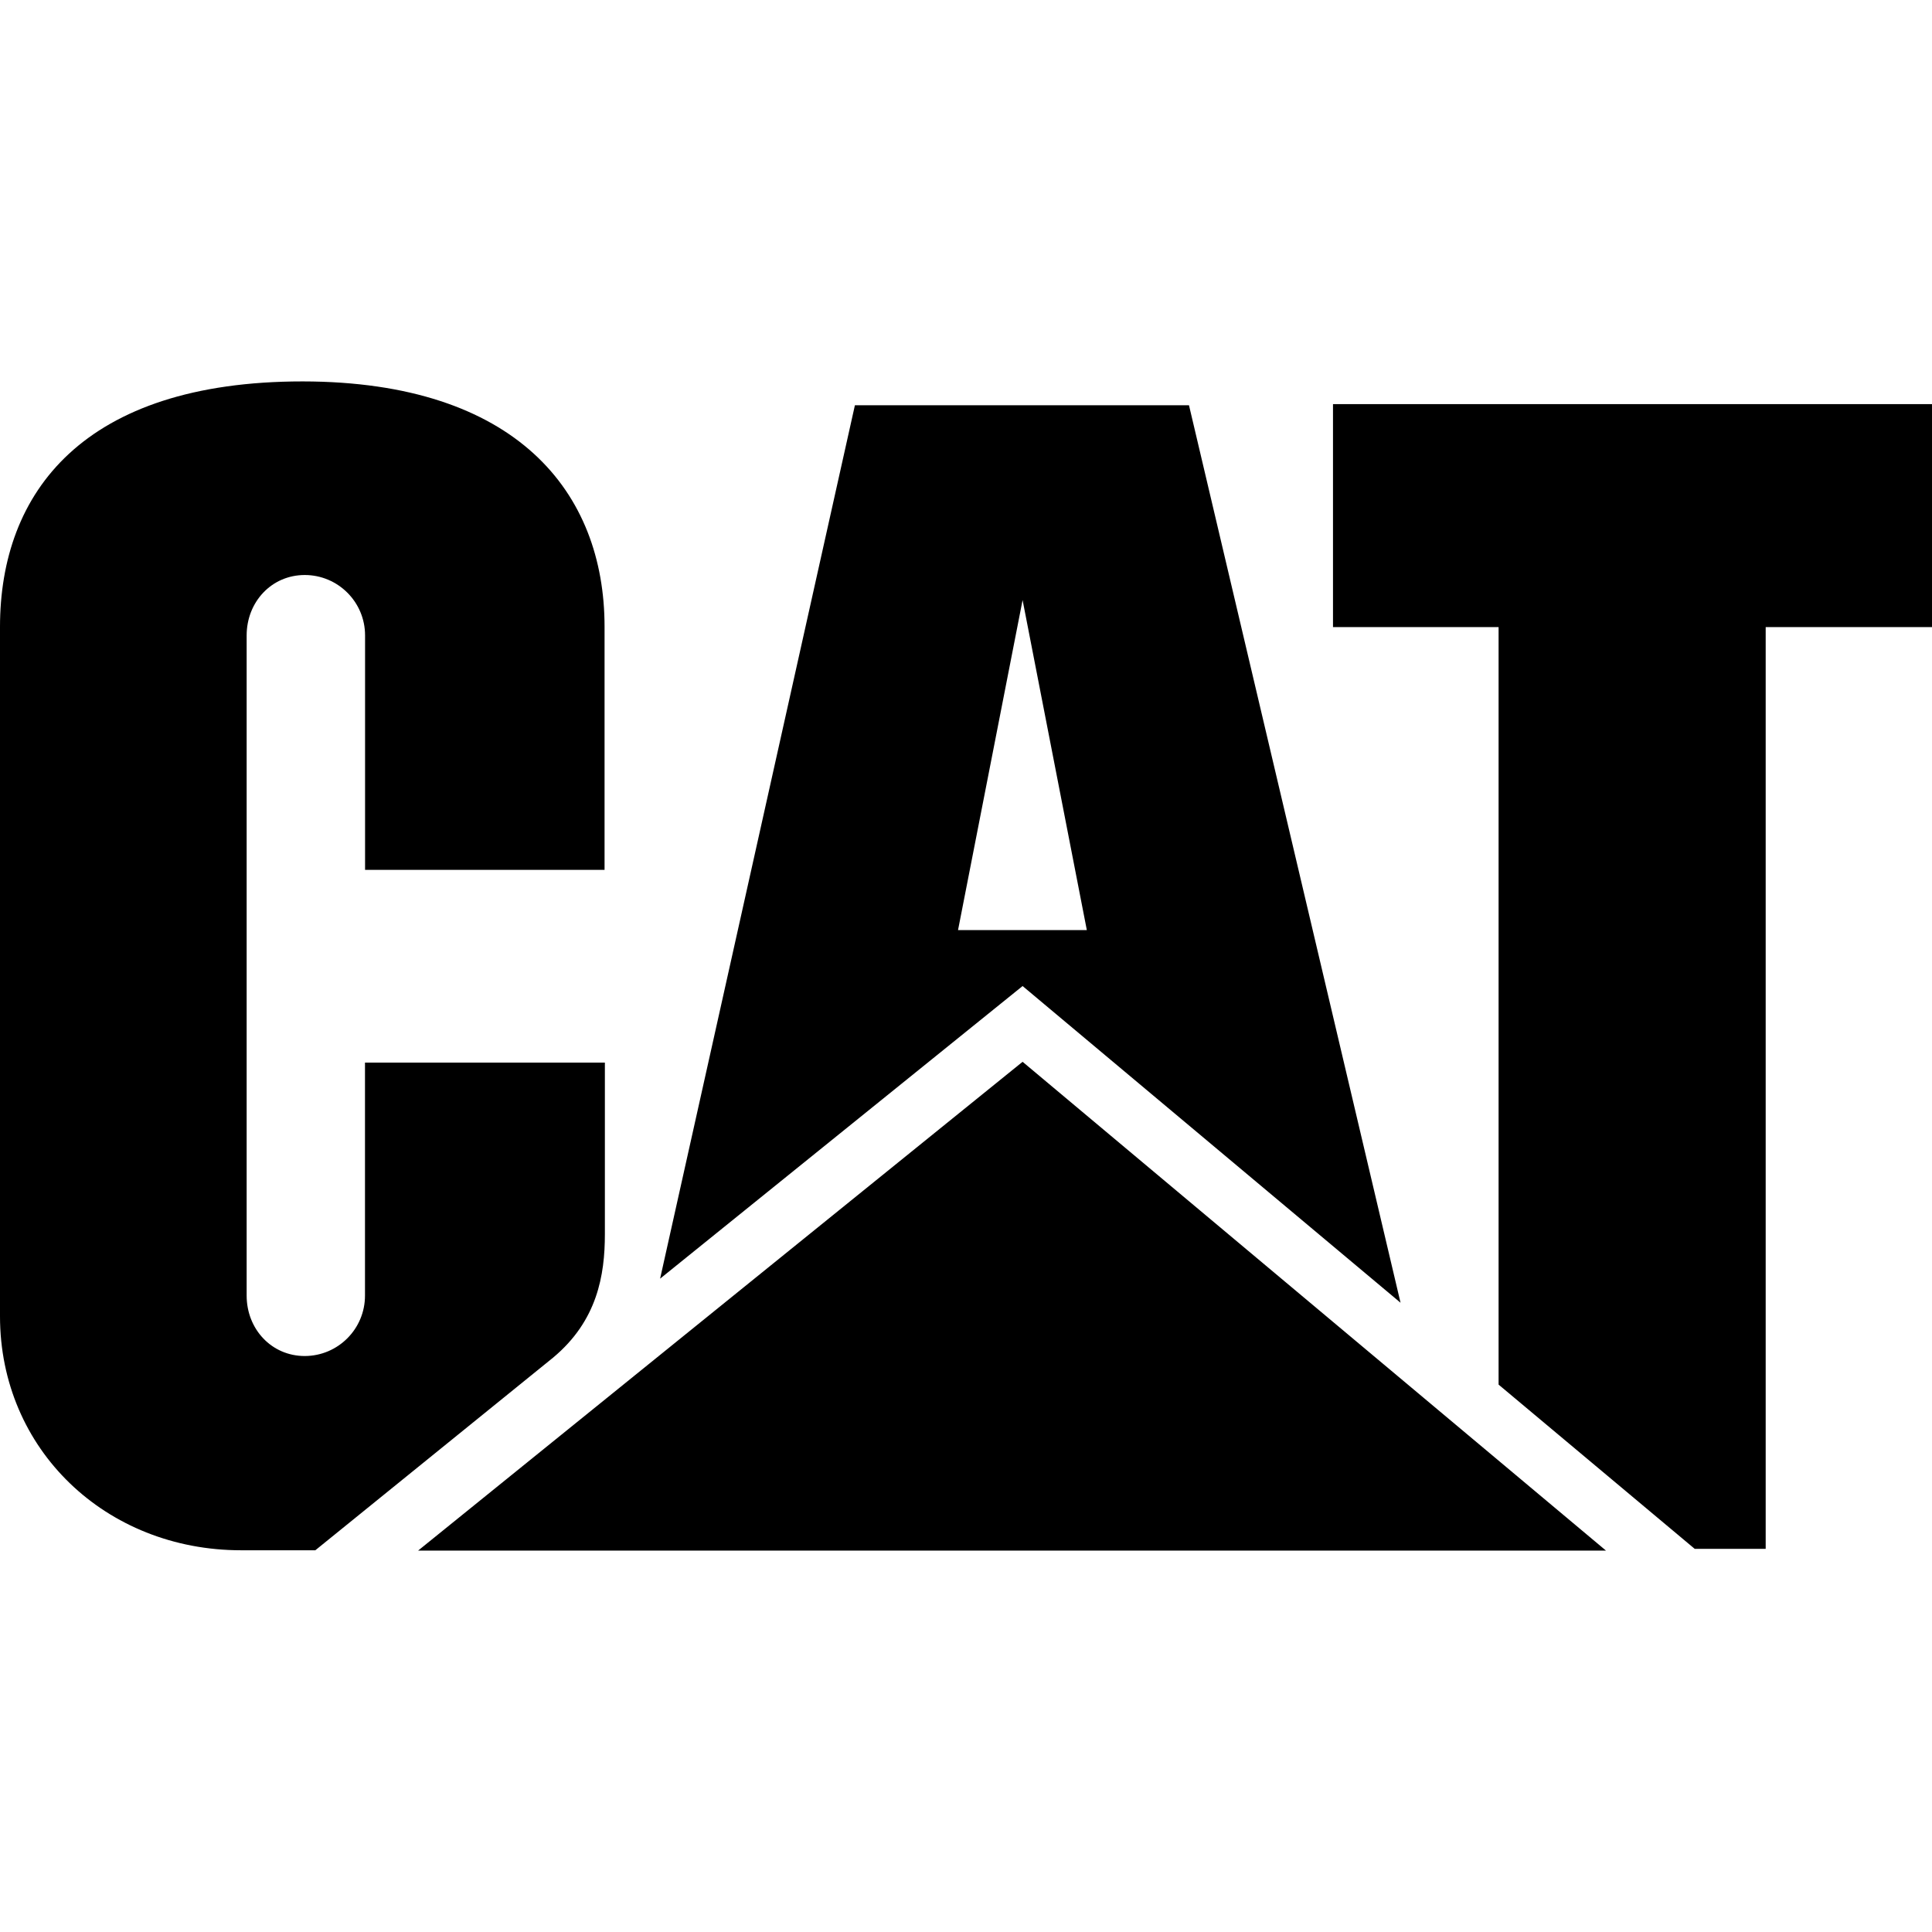
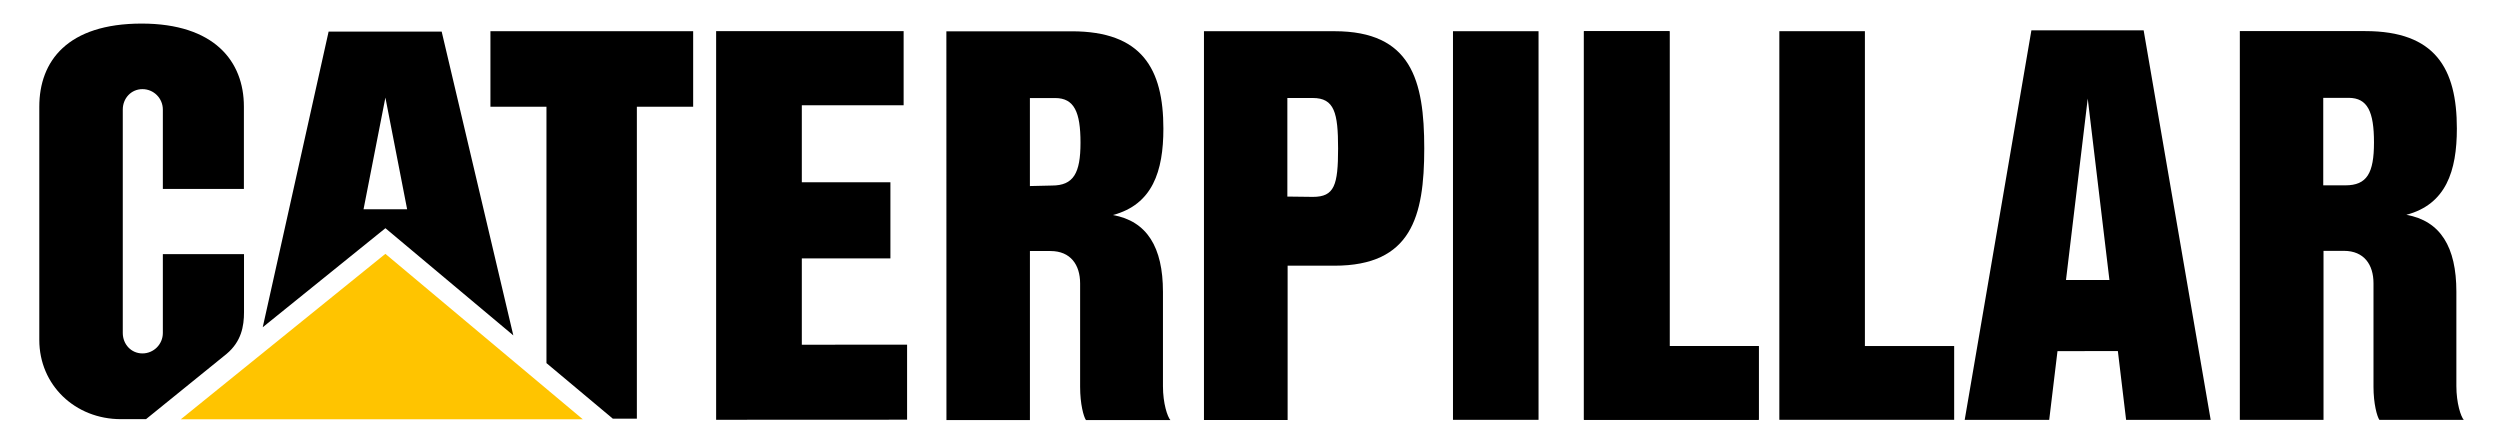
- <svg xmlns="http://www.w3.org/2000/svg" role="img" viewBox="0 0 24 24">
-   <path d="M11.901 11.554l.802-4.1.798 4.1zm2.869-6.52h-4.15L8.2 15.884l4.503-3.635 4.695 3.934zm-2.067 8.156l-7.509 6.072H19.95zM24 5.02v2.77h-2.066v11.45h-.882l-2.436-2.04V7.79h-2.057V5.02zM6.872 16.864c.548-.458.642-1.024.642-1.532V13.2h-2.98v2.894a.75.75 0 0 1-.748.751c-.414 0-.722-.336-.722-.75V7.893c0-.414.308-.75.722-.75a.75.75 0 0 1 .749.75v2.913H7.51V7.785c0-1.67-1.092-3.044-3.75-3.047-2.728 0-3.76 1.38-3.76 3.05v8.563c0 1.655 1.314 2.907 2.995 2.907h.922Z" />
+ <svg xmlns="http://www.w3.org/2000/svg" version="1.0" width="112" height="20" id="svg2">
+   <defs id="defs4" />
+   <g transform="translate(-254.2634,-163.4807)" id="layer1">
+     <g transform="translate(256.0239,164.5369)" id="g2418">
+       <path d="M 45.365,7.256 L 44.379,7.279 L 44.379,3.336 L 45.509,3.336 C 46.365,3.336 46.646,3.964 46.646,5.336 C 46.646,6.708 46.33,7.256 45.365,7.256 M 50.34,16.246 L 50.34,12.02 C 50.34,10.016 49.625,8.851 48.097,8.577 C 49.873,8.106 50.359,6.616 50.359,4.708 C 50.359,2.018 49.392,0.346 46.255,0.346 L 40.637,0.346 L 40.64,17.763 L 44.38,17.763 L 44.38,10.19 L 45.302,10.19 C 46.202,10.19 46.629,10.811 46.629,11.64 L 46.629,16.273 C 46.629,17.043 46.784,17.611 46.89,17.762 L 50.673,17.762 C 50.541,17.618 50.34,17.017 50.34,16.246" id="path2384" />
+       <path d="M 8.387,14.801 C 9.056,14.243 9.171,13.552 9.171,12.932 L 9.171,10.328 L 5.535,10.328 L 5.535,13.861 C 5.535,14.367 5.126,14.777 4.621,14.777 C 4.116,14.777 3.74,14.367 3.74,13.861 L 3.74,3.852 C 3.74,3.347 4.116,2.937 4.621,2.937 C 5.126,2.937 5.535,3.347 5.535,3.852 L 5.535,7.408 L 9.166,7.408 L 9.166,3.719 C 9.166,1.681 7.834,0.004 4.59,0 C 1.259,0 0,1.685 0,3.723 L 0,14.174 C 0,16.194 1.604,17.722 3.655,17.722 L 4.781,17.722 L 8.387,14.801 z" id="path2386" />
+       <path d="M 103.314,7.247 L 102.321,7.247 L 102.321,3.327 L 103.457,3.327 C 104.311,3.327 104.594,3.955 104.594,5.326 C 104.594,6.699 104.28,7.247 103.314,7.247 M 108.285,16.237 L 108.285,12.01 C 108.285,10.007 107.573,8.842 106.045,8.567 C 107.821,8.097 108.307,6.608 108.307,4.701 C 108.307,2.009 107.337,0.337 104.203,0.337 L 98.584,0.337 L 98.584,17.754 L 102.333,17.754 L 102.333,10.182 L 103.248,10.182 C 104.15,10.182 104.572,10.802 104.572,11.632 L 104.572,16.265 C 104.572,17.036 104.731,17.603 104.836,17.754 L 108.616,17.754 C 108.486,17.609 108.285,17.007 108.285,16.237" id="path2388" />
+       <path d="M 90.796,11.487 L 91.77,3.36 L 92.742,11.487 L 90.796,11.487 z M 94.275,0.303 L 89.246,0.303 L 86.258,17.753 L 90.044,17.753 L 90.415,14.674 L 93.12,14.672 L 93.489,17.753 L 97.278,17.753 L 94.275,0.303 z" id="path2390" />
+       <polygon points="69.198,17.751 69.198,0.341 73.034,0.341 73.034,14.446 77.031,14.446 77.031,17.751 69.198,17.751 " id="polygon2392" />
+       <rect width="3.833" height="17.41" x="63.333" y="0.342" id="rect2394" />
+       <polygon points="69.198,17.751 69.198,0.341 73.034,0.341 73.034,14.446 77.031,14.446 77.031,17.751 69.198,17.751 " id="polygon2396" />
+       <polygon points="77.954,17.751 77.954,0.341 81.787,0.341 81.787,14.446 85.786,14.446 85.786,17.751 77.954,17.751 " id="polygon2398" />
+       <path d="M 57.057,7.764 L 55.913,7.75 L 55.913,3.334 L 57.051,3.334 C 58.023,3.334 58.186,4 58.186,5.594 C 58.186,7.241 58.022,7.764 57.057,7.764 M 58.022,0.342 L 52.177,0.342 L 52.177,17.759 L 55.925,17.759 L 55.925,10.847 L 58.022,10.847 C 61.465,10.847 62.046,8.653 62.046,5.594 C 62.047,2.536 61.466,0.342 58.022,0.342" id="path2400" />
+       <polygon points="34.161,3.66 34.161,7.11 38.13,7.11 38.13,10.521 34.161,10.521 34.161,14.387 38.877,14.385 38.877,17.746 30.322,17.75 30.322,0.338 30.318,0.338 38.722,0.338 38.722,3.66 34.161,3.66 " id="polygon2402" />
+       <polygon points="22.721,15.211 22.721,3.726 20.211,3.726 20.211,0.343 29.293,0.343 29.293,3.726 26.771,3.726 26.771,17.701 25.695,17.701 22.721,15.211 " id="polygon2404" />
+       <polygon points="24.348,17.727 15.504,10.316 6.34,17.727 24.348,17.727 " id="polygon2406" style="fill:#ffc400" />
+       <path d="M 14.526,8.319 L 15.505,3.315 L 16.479,8.319 L 14.526,8.319 z M 18.027,0.361 L 12.961,0.361 L 10.01,13.604 L 15.506,9.167 L 21.236,13.969 L 18.027,0.361 z" id="path2408" />
+     </g>
+   </g>
</svg>
